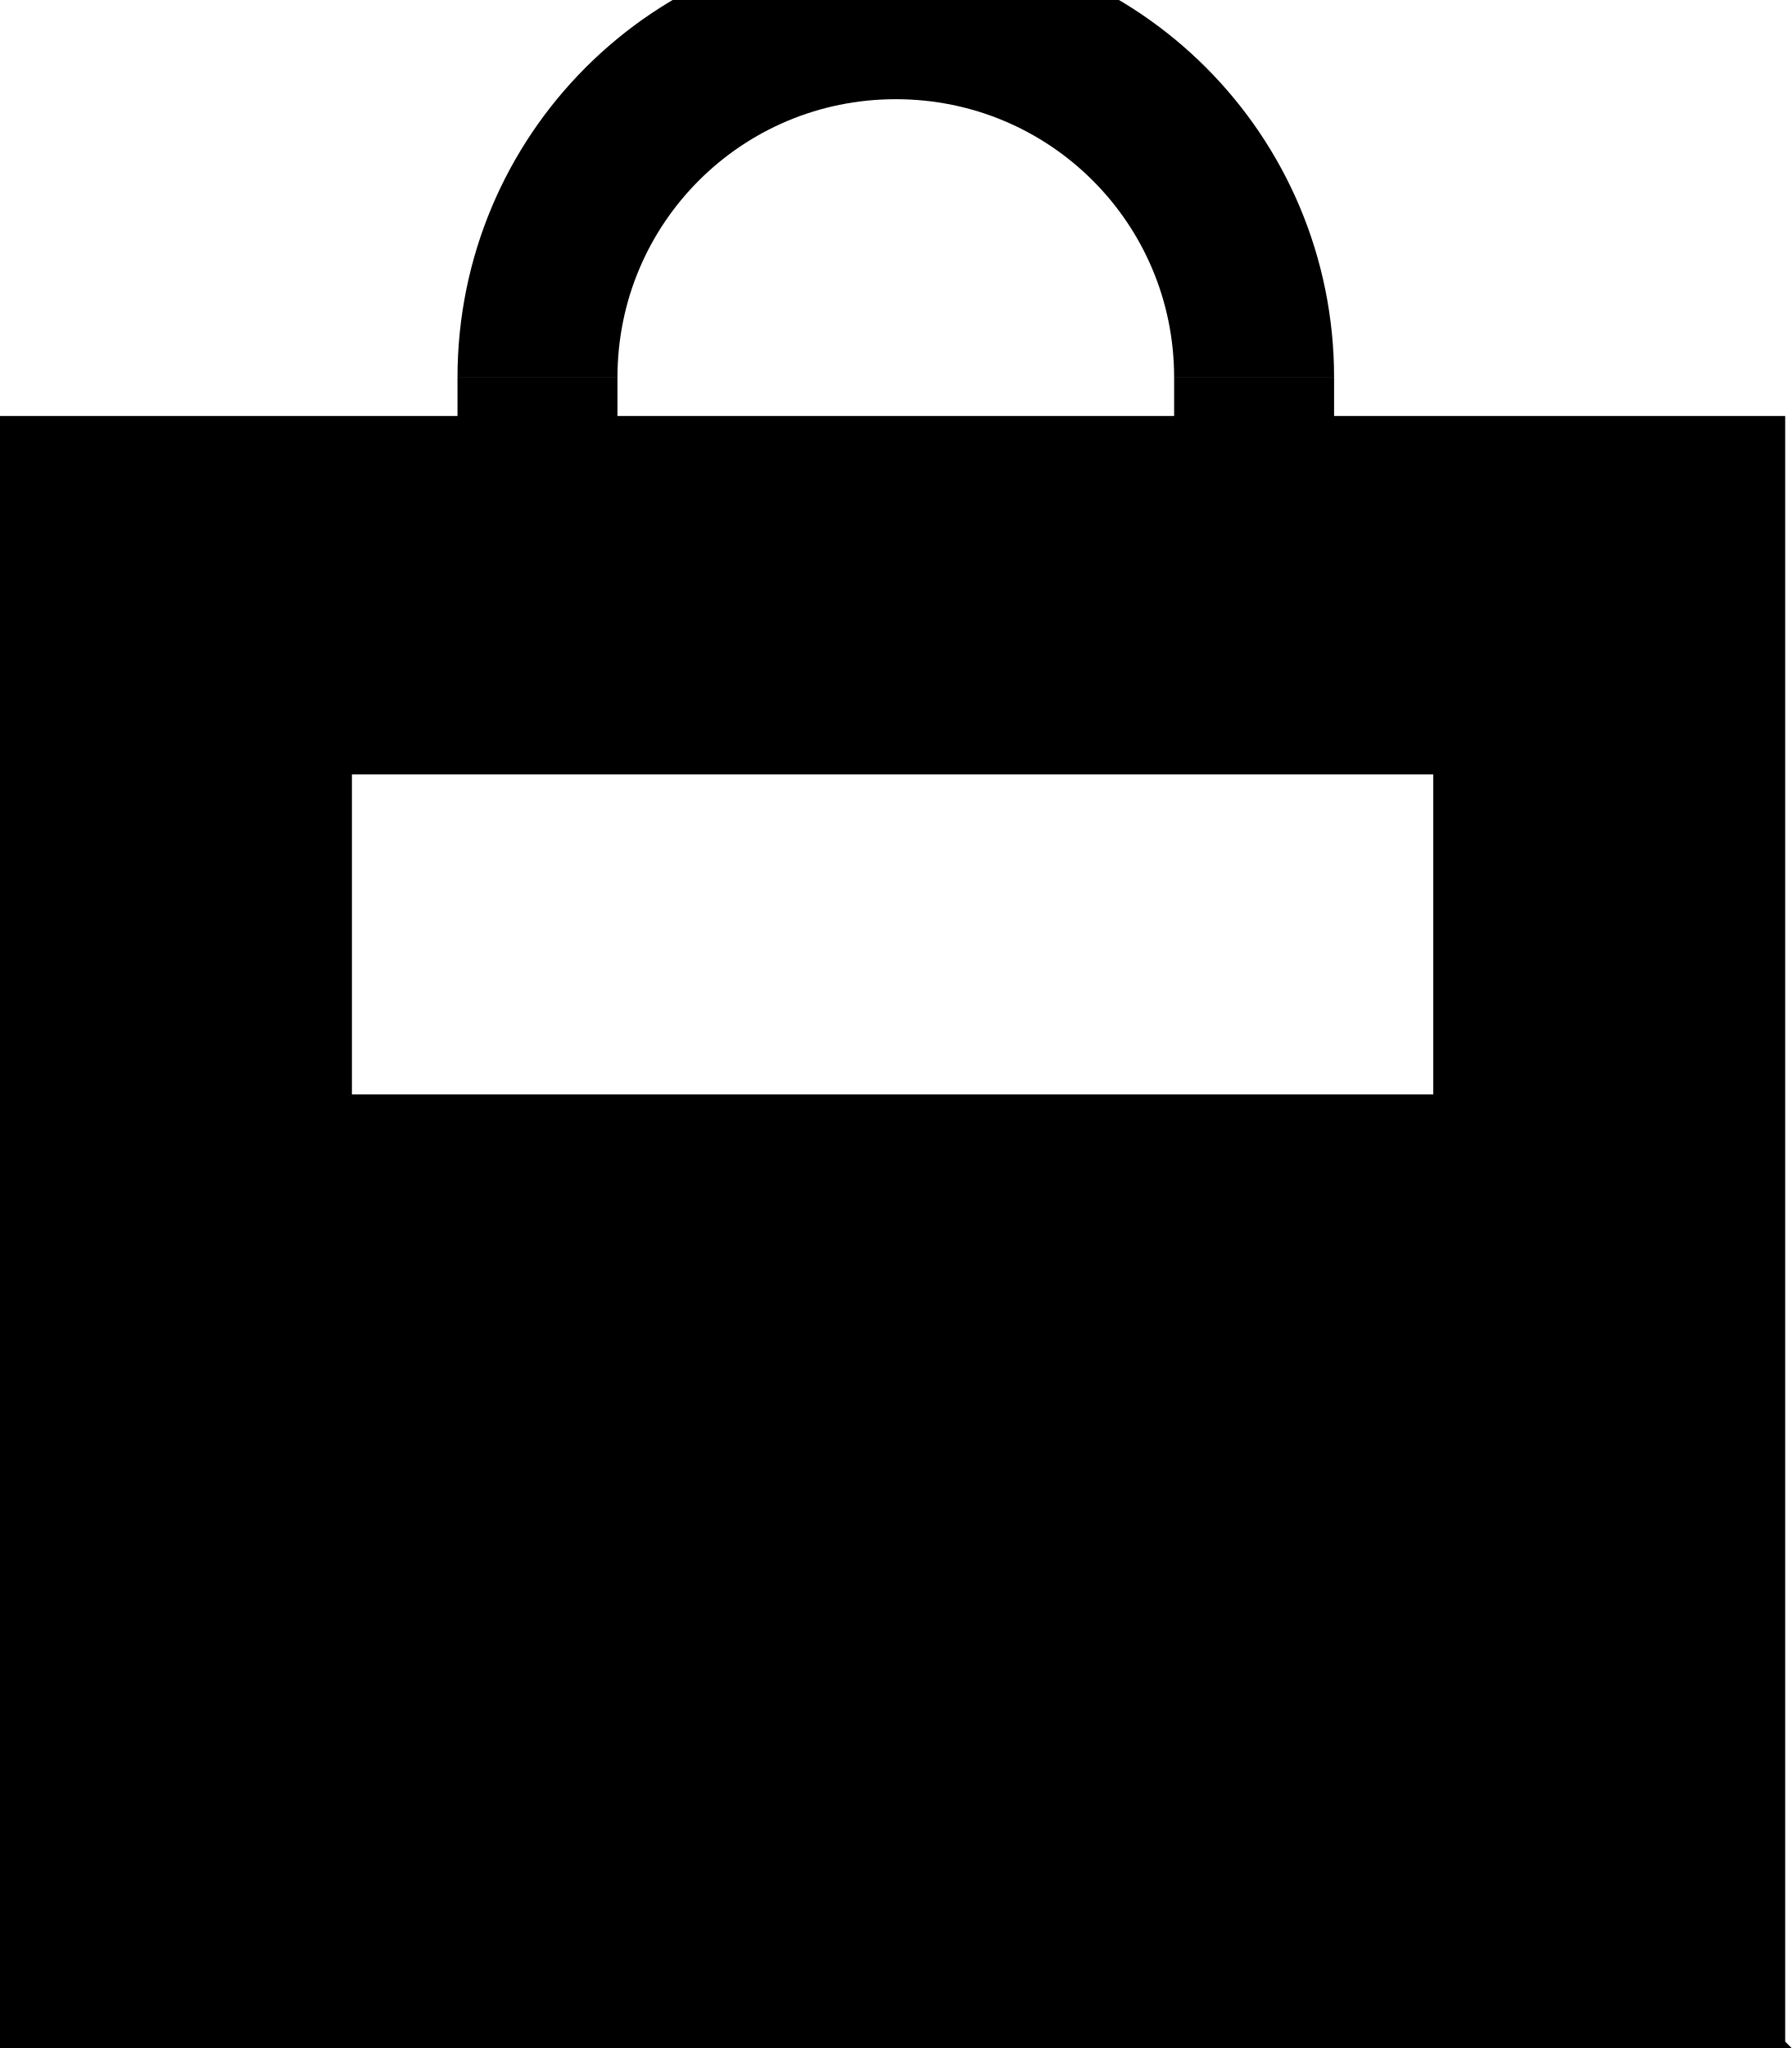
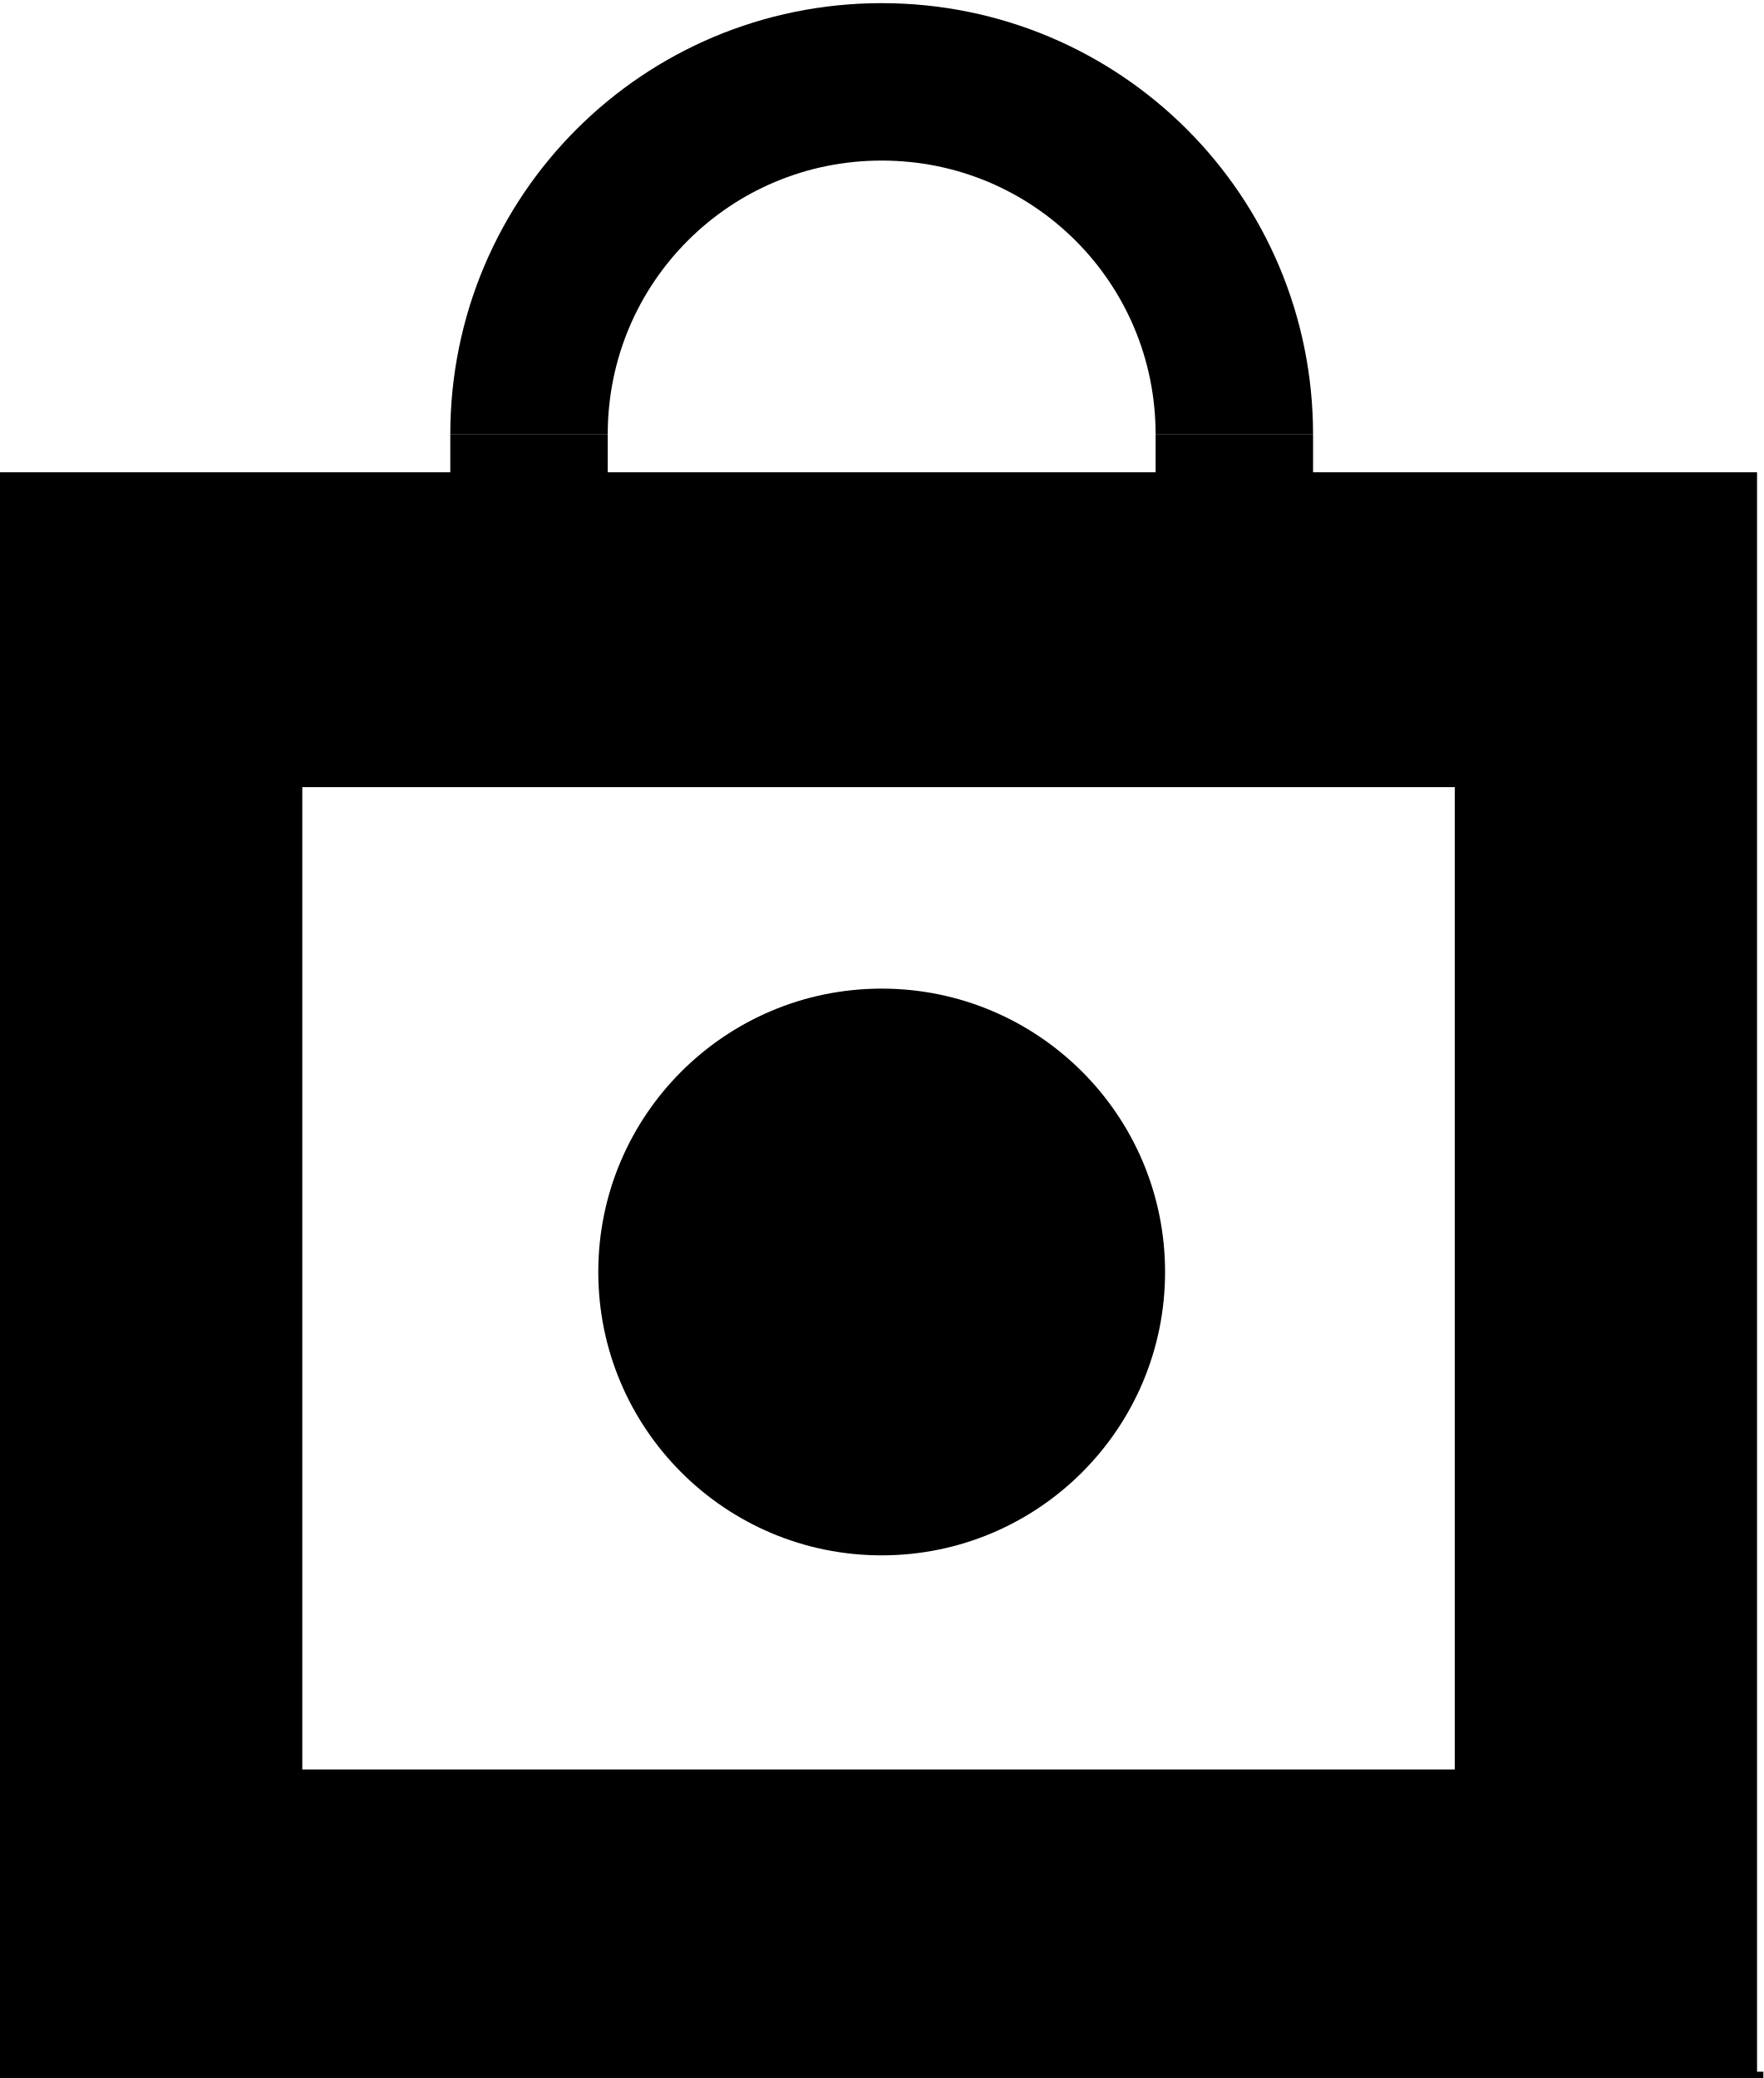
- <svg xmlns="http://www.w3.org/2000/svg" width="28px" height="32px" viewBox="0 0 28 32" version="1.1">
-   <g id="Page-1" stroke="none" stroke-width="1" fill="none" fill-rule="evenodd">
-     <g id="cart">
-       <g id="Layer_2" transform="translate(0, 0.3)">
-         <path d="M28,31.7 L0,31.7 L0,6.2 L27.9,6.2 L27.9,31.6 L28,31.7 Z M5.5,16.8 L22.4,16.8 L22.4,11.8 L5.5,11.8 L5.5,16.8 Z" id="Shape" fill="#000000" fill-rule="nonzero" />
-         <path d="M8.4,5.6 C8.4,2.5 10.9,1.77635684e-15 14,1.77635684e-15 C17.1,1.77635684e-15 19.6,2.5 19.6,5.6" id="Path" stroke="#000000" stroke-width="2.5" />
-       </g>
-       <line x1="8.4" y1="5.9" x2="8.4" y2="7" id="Path" stroke="#000000" stroke-width="2.5" />
-       <line x1="19.6" y1="5.9" x2="19.6" y2="7.5" id="Path" stroke="#000000" stroke-width="2.5" />
+ <svg xmlns="http://www.w3.org/2000/svg" id="Layer_1" version="1.1" viewBox="0 0 28 33">
+   <defs>
+     <style>
+       .st0 {
+         stroke-width: 2px;
+       }
+ 
+       .st0, .st1 {
+         stroke: #000;
+       }
+ 
+       .st1 {
+         fill: none;
+         stroke-width: 2.5px;
+       }
+ 
+       .st2 {
+         display: none;
+       }
+     </style>
+   </defs>
+   <g id="Layer_11" class="st2">
+     <g id="Lager_1">
+       <path id="Vector" class="st0" d="M20,6v.8h7v25.2H1V6.8h6.8l.2-.8c.5-2.8,3-5,6-5s5.5,2.2,6,5ZM18.7,6.8h1.3l-.3-1.2c-.7-2.5-3-4.3-5.7-4.3s-5,1.8-5.6,4.3l-.3,1.2h10.6ZM7.9,8.1v-1H1.3v24.7h25.4v-1h0V7.1h-6.6v1M19.8,8.1v-1h-11.6v1" />
    </g>
  </g>
+   <g id="Layer_2">
+     <path d="M28,33H0V7.5h27.9v25.4h.1ZM4.8,28.1h18.3v-15.6H4.8v15.6Z" />
+     <path class="st1" d="M8.4,6.9c0-3.1,2.5-5.6,5.6-5.6s5.6,2.5,5.6,5.6" />
+   </g>
+   <line class="st1" x1="8.4" y1="6.9" x2="8.4" y2="8" />
+   <line class="st1" x1="19.6" y1="6.9" x2="19.6" y2="8.5" />
+   <circle cx="14" cy="20.2" r="4.5" />
</svg>
